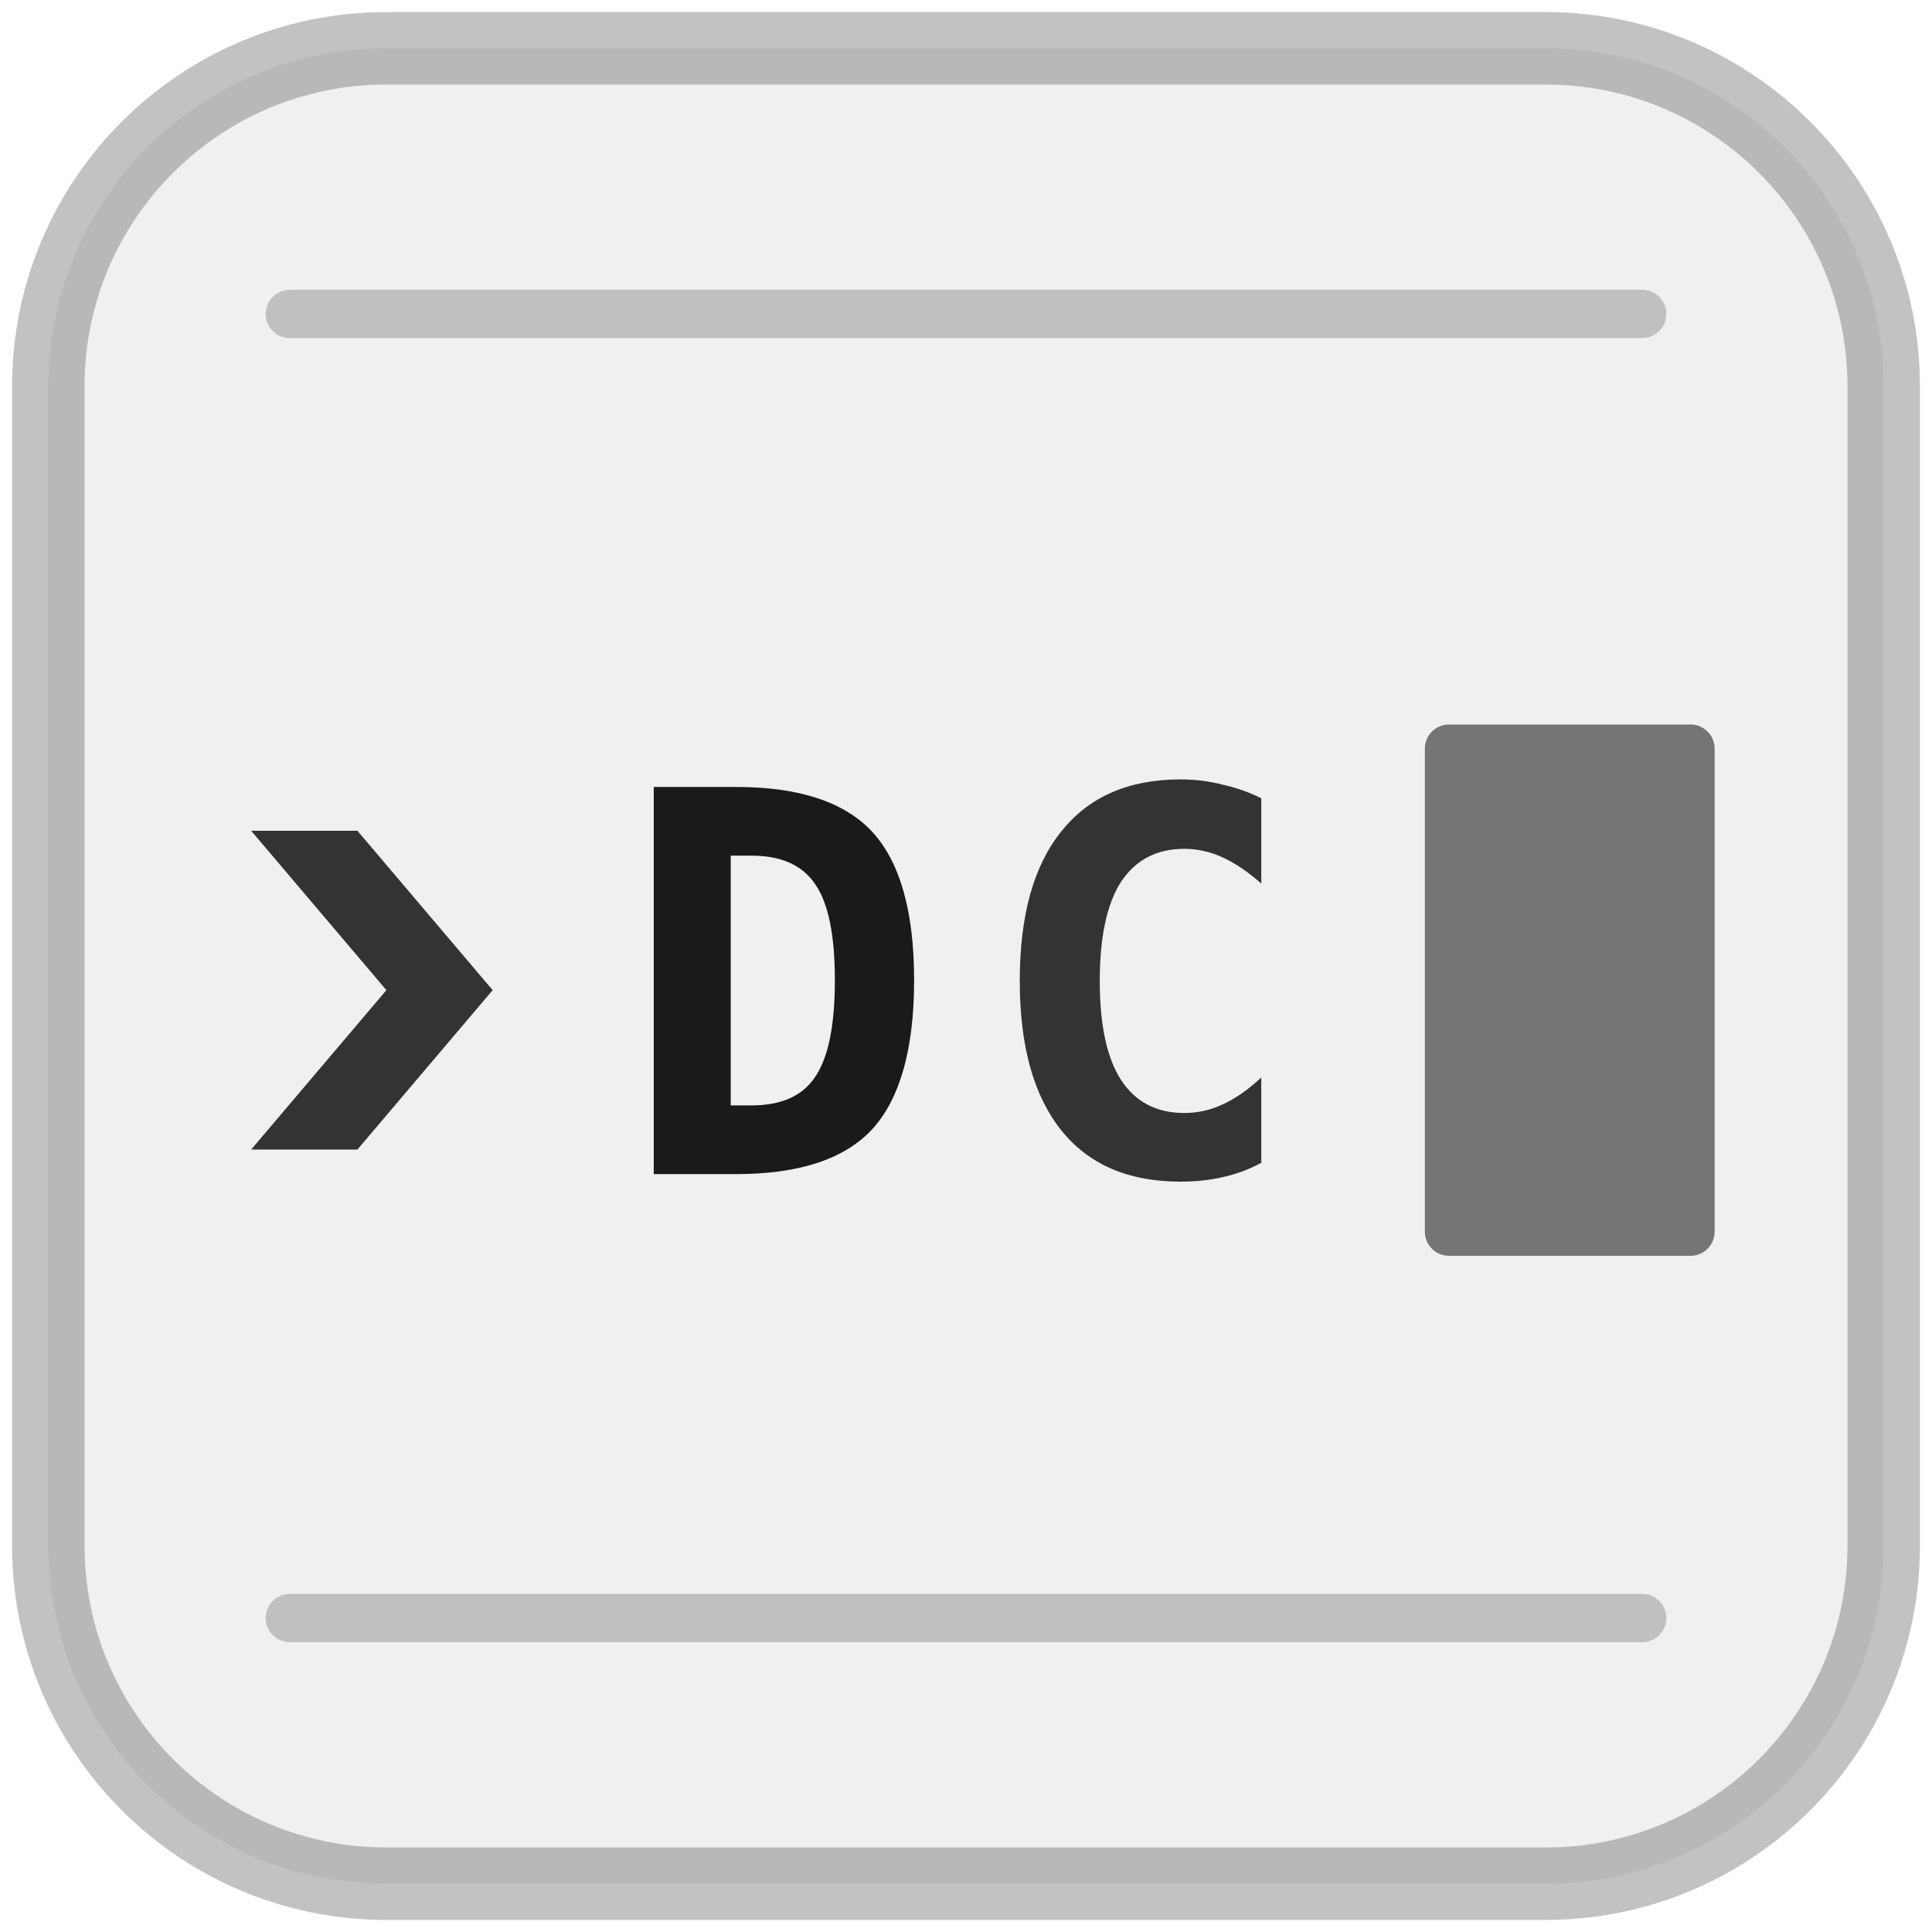
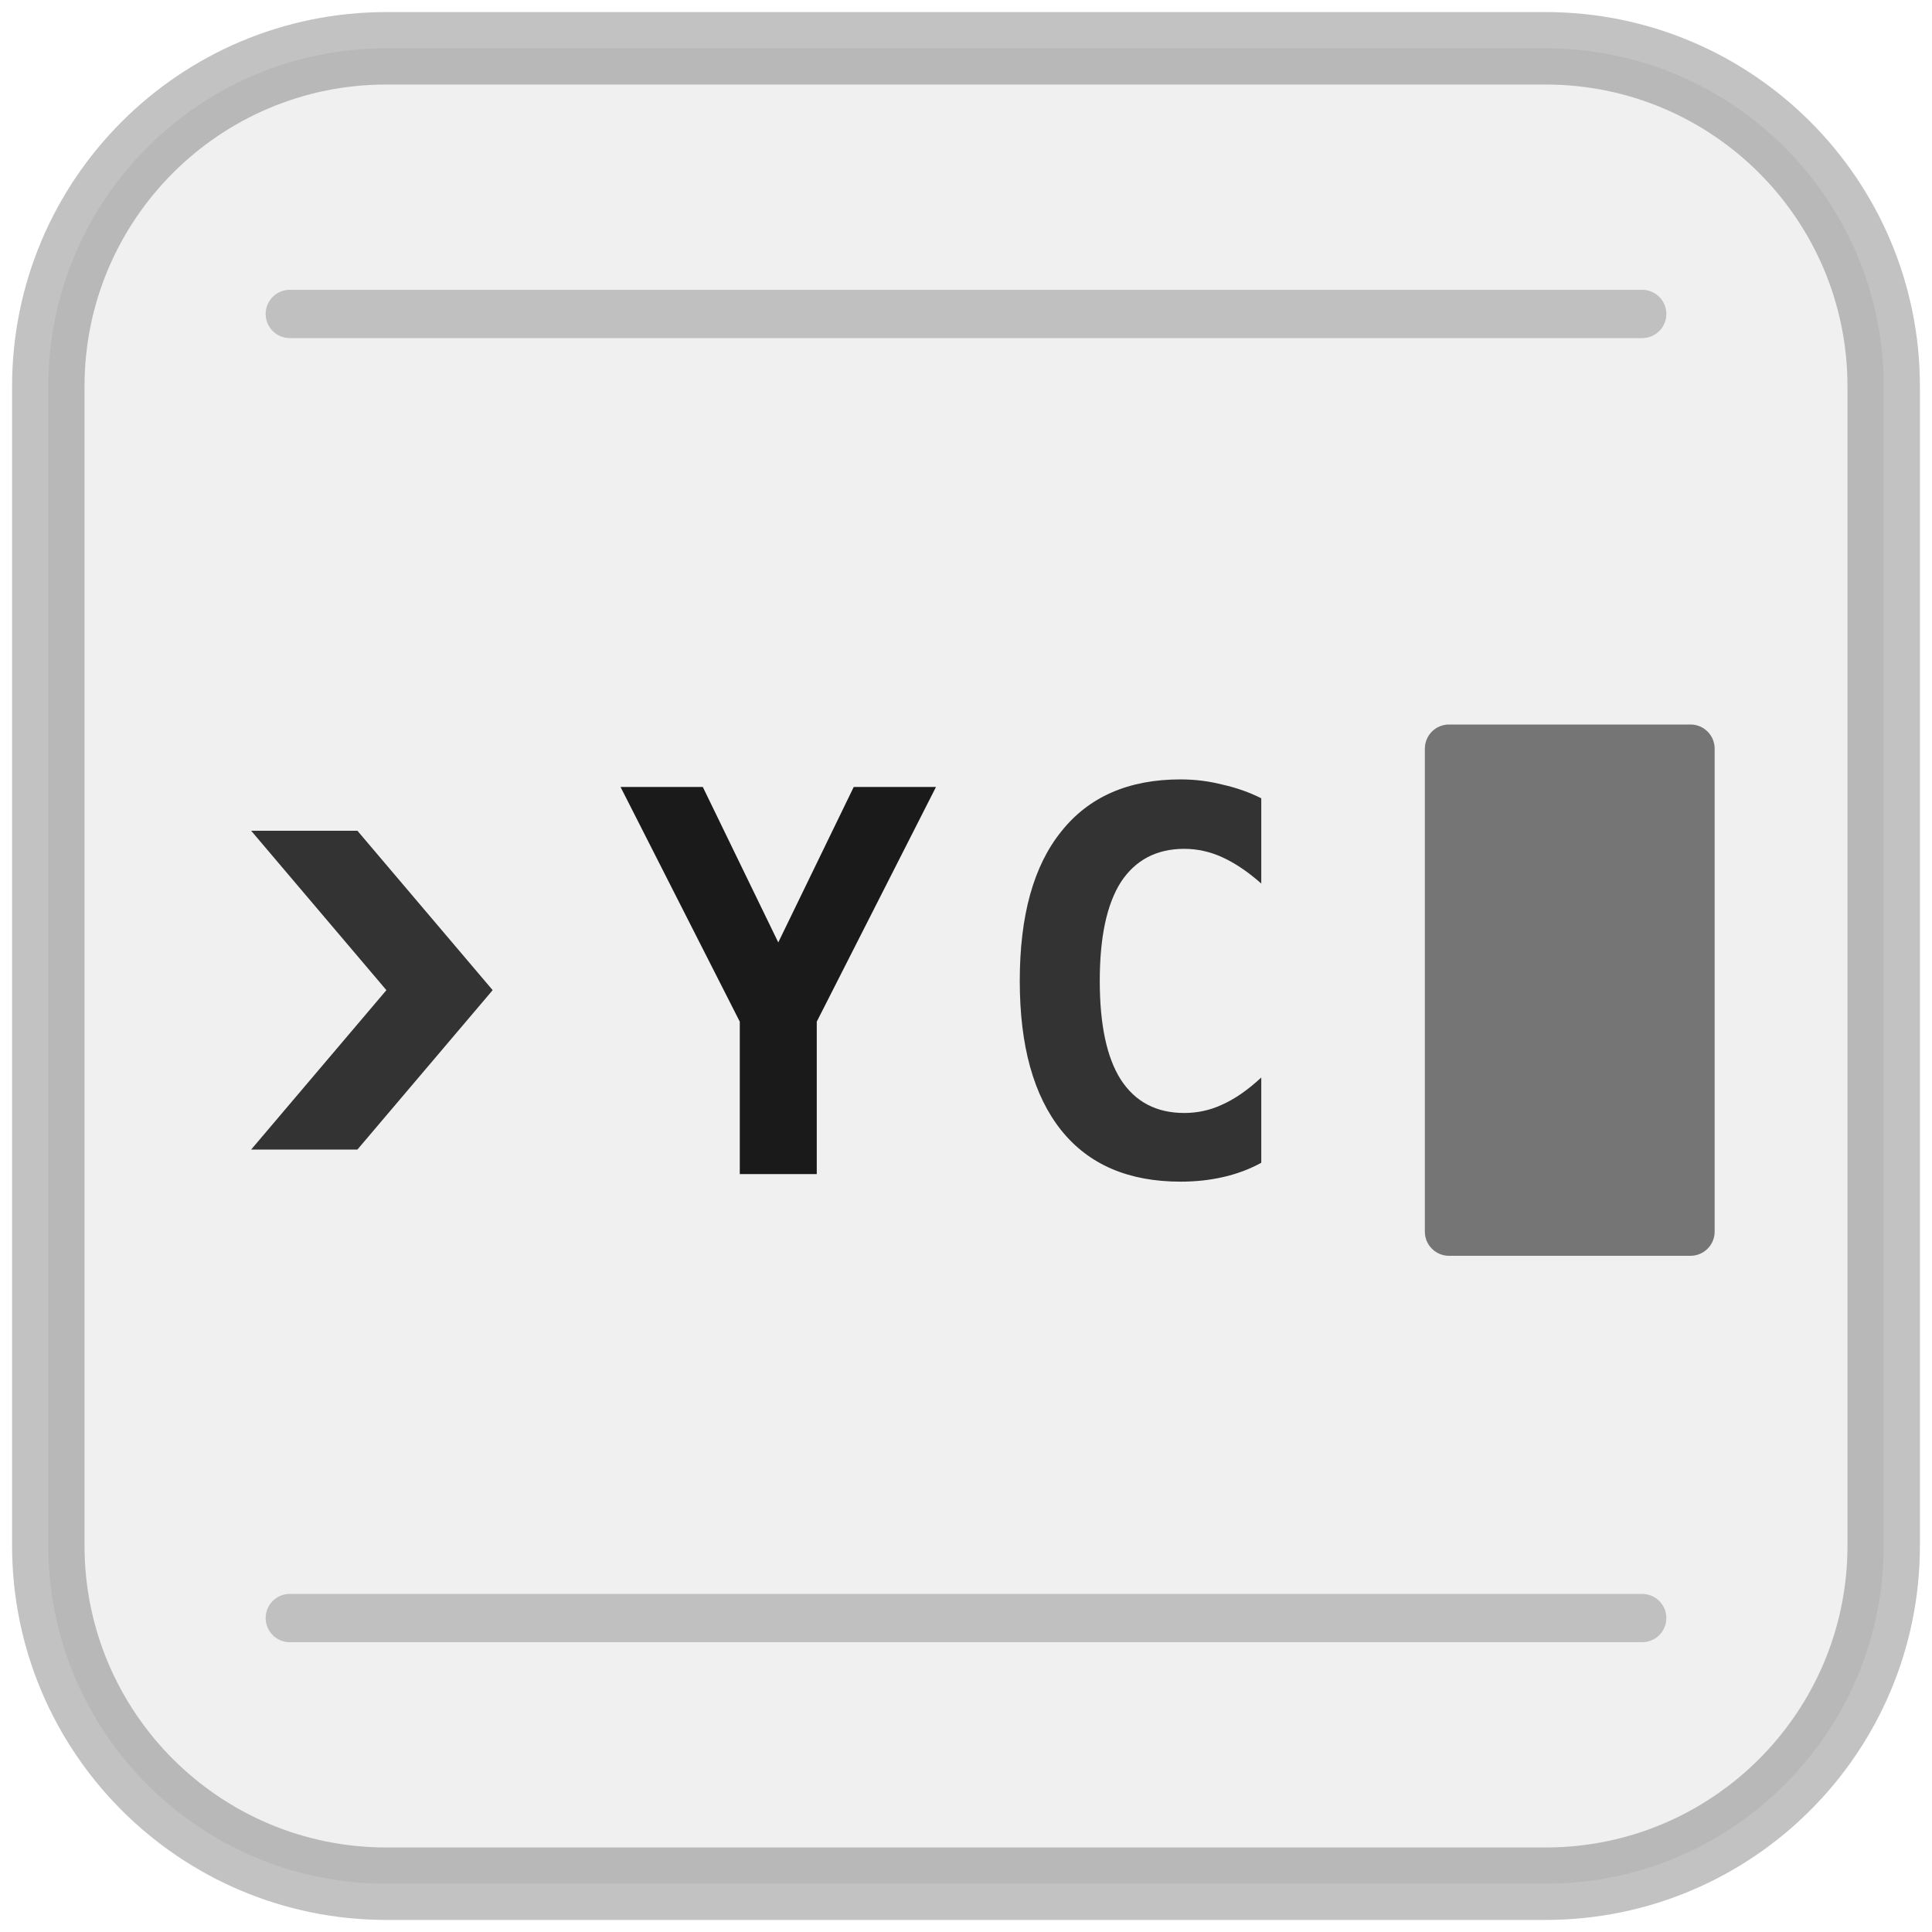
<svg xmlns="http://www.w3.org/2000/svg" width="48" height="48" viewBox="0 0 40 40" fill="none">
  <rect x="1" y="1" width="38" height="38" rx="7" fill="#f0f0f0" stroke="rgba(80,80,80,0.35)" stroke-width="1.5" />
  <line x1="6" y1="6.5" x2="34" y2="6.5" stroke="rgba(80,80,80,0.3)" stroke-width="1" stroke-linecap="round" />
  <line x1="6" y1="33.5" x2="34" y2="33.5" stroke="rgba(80,80,80,0.3)" stroke-width="1" stroke-linecap="round" />
  <polygon points="5.2,17.2 7.4,17.2 10.2,20.5 7.4,23.8 5.2,23.8 8,20.5" fill="#333333" />
-   <text x="12.8" y="20.5" dominant-baseline="central" text-anchor="start" font-family="'Cascadia Code','Consolas',monospace" font-weight="700" font-size="11" fill="#1a1a1a">D</text>
+   <text x="12.8" y="20.5" dominant-baseline="central" text-anchor="start" font-family="'Cascadia Code','Consolas',monospace" font-weight="700" font-size="11" fill="#1a1a1a">Y</text>
  <text x="20.3" y="20.5" dominant-baseline="central" text-anchor="start" font-family="'Cascadia Code','Consolas',monospace" font-weight="700" font-size="11" fill="#333333">C</text>
  <rect x="29.5" y="15" width="6" height="11" rx="0.5" fill="#333333" opacity="0.65" />
</svg>
